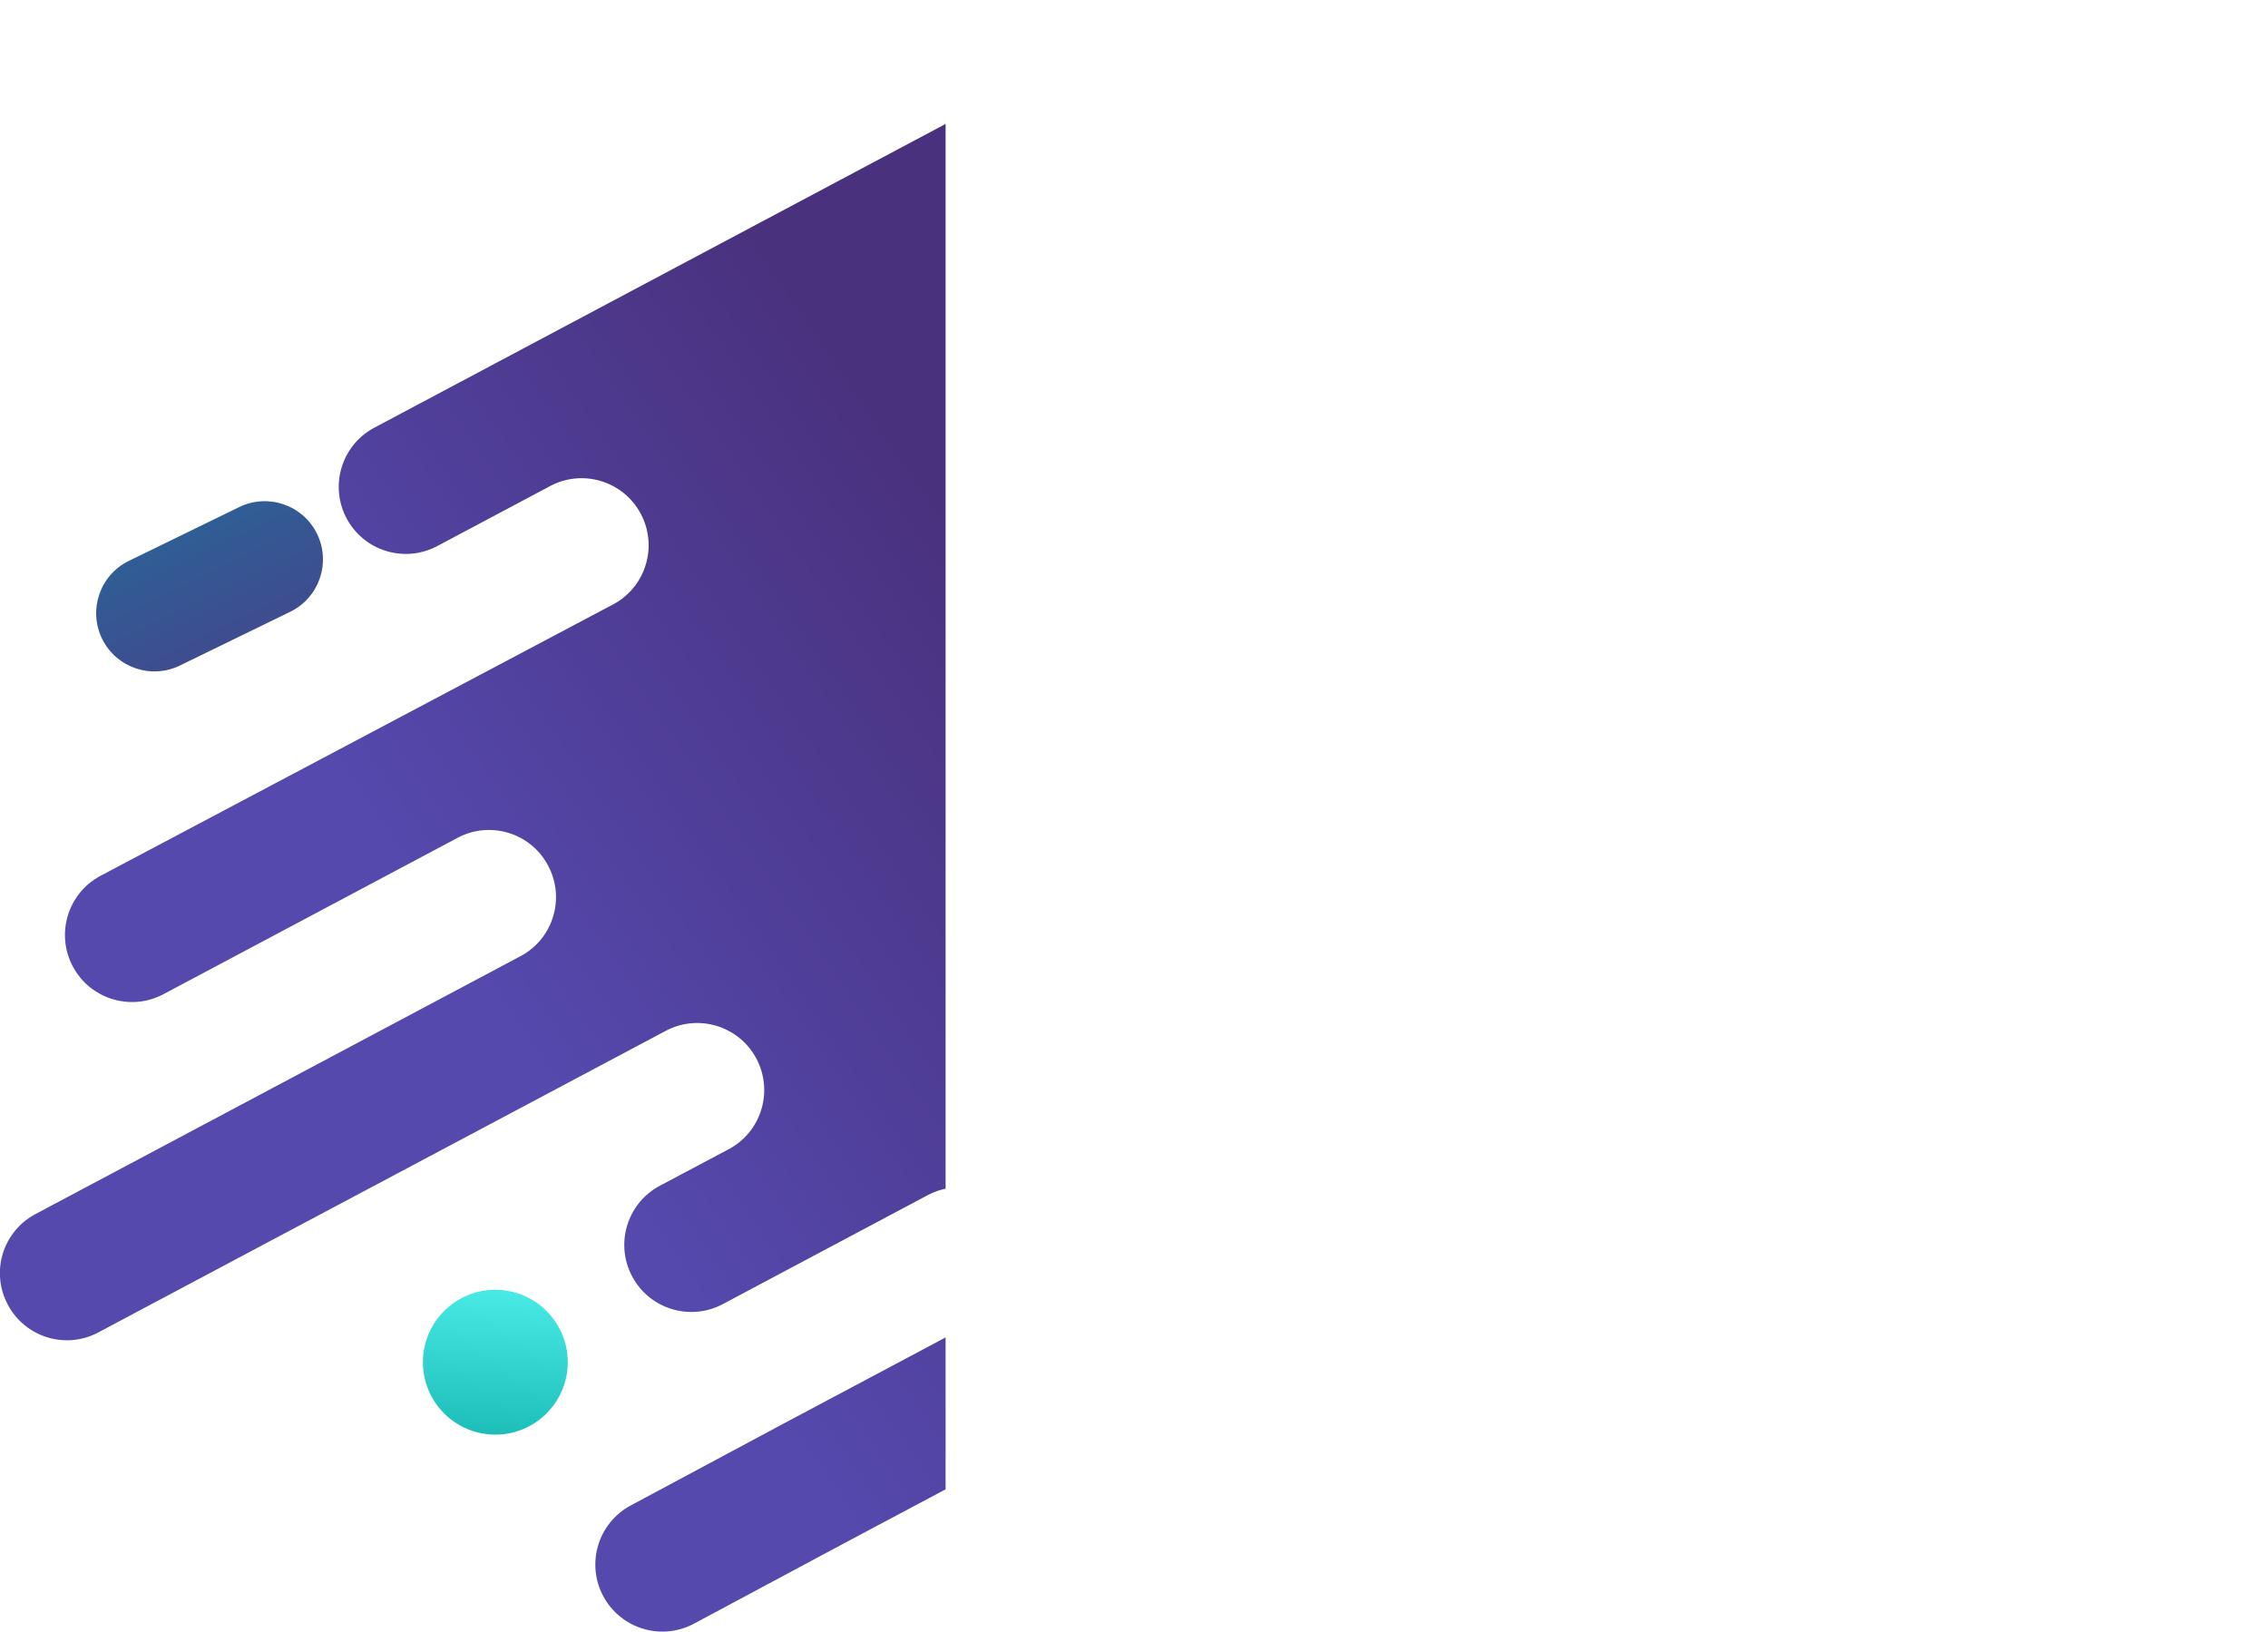
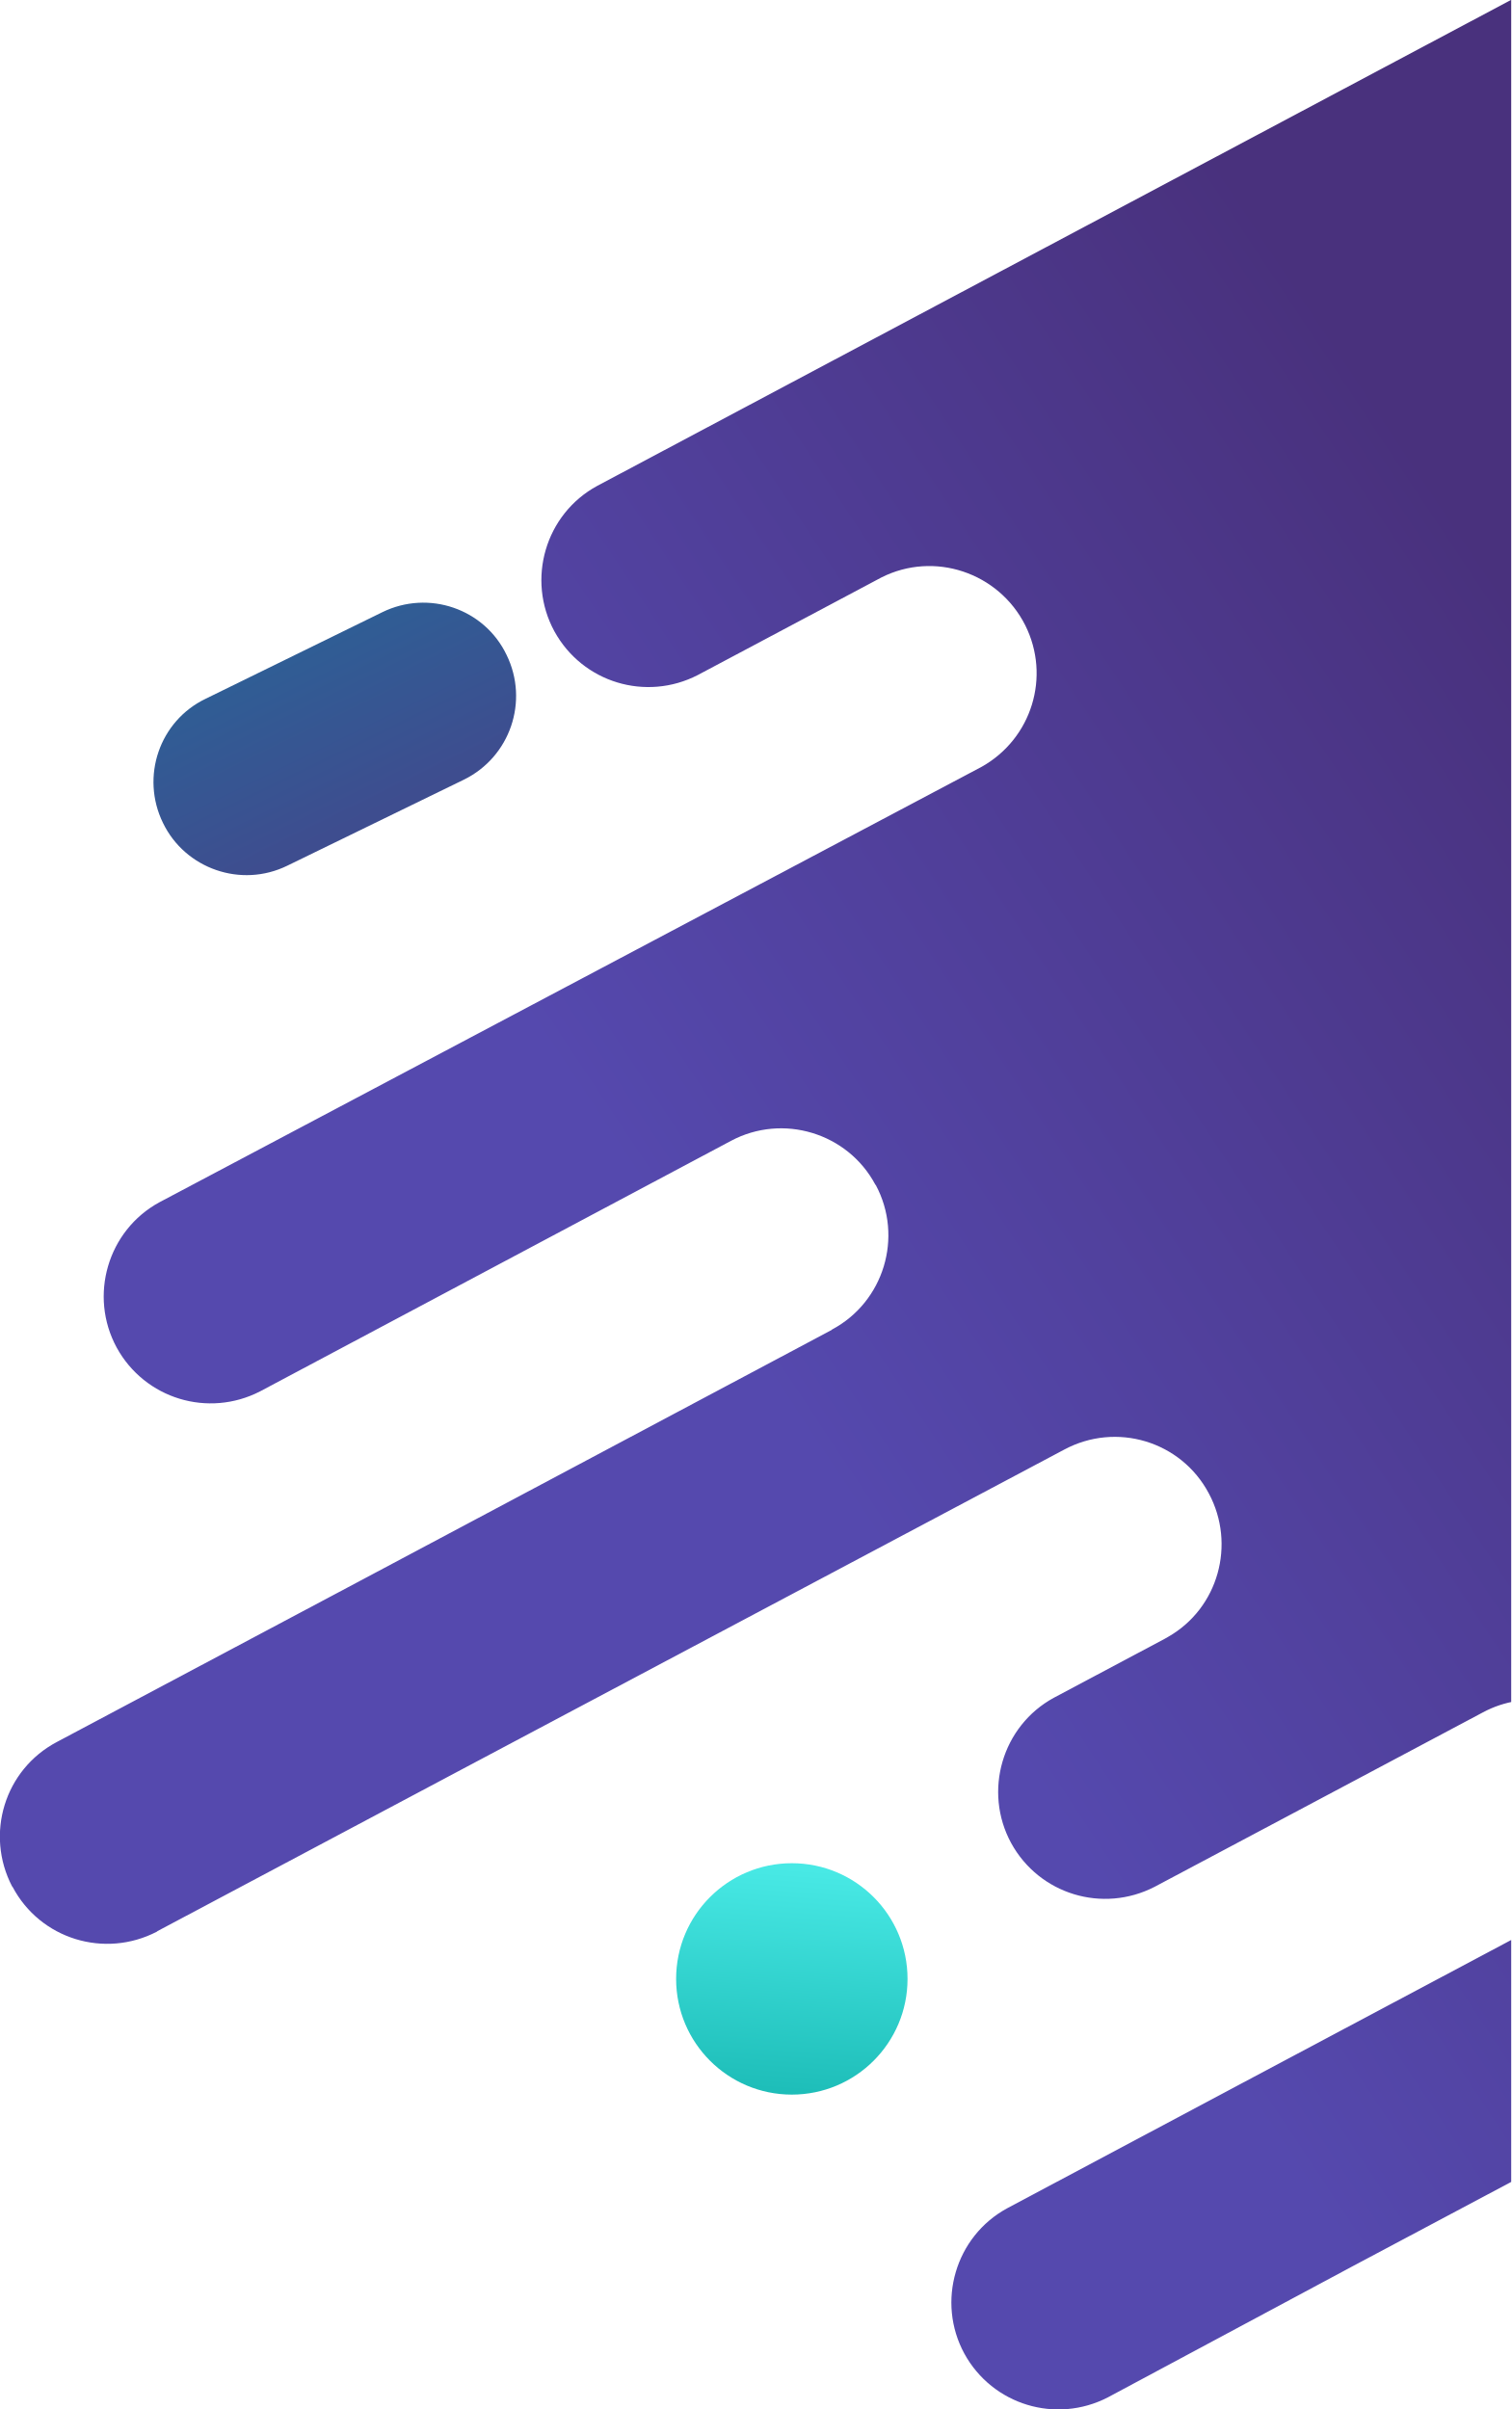
- <svg xmlns="http://www.w3.org/2000/svg" id="Layer_1" data-name="Layer 1" viewBox="0 0 720.55 518.3">
-   <defs>
-     <clipPath id="clip-path" transform="translate(-0.58 39.3)">
-       <rect x="-71" y="-79.78" width="372" height="605" style="fill:none" />
+ <svg xmlns="http://www.w3.org/2000/svg" xmlns:xlink="http://www.w3.org/1999/xlink" version="1.1" id="Layer_1" x="0px" y="0px" viewBox="0 0 300.4 478.9" style="enable-background:new 0 0 300.4 478.9;" xml:space="preserve">
+   <style type="text/css">
+ 	.st0{clip-path:url(#SVGID_2_);}
+ 	.st1{fill:url(#SVGID_3_);}
+ 	.st2{fill:url(#SVGID_4_);}
+ 	.st3{fill:url(#SVGID_5_);}
+ </style>
+   <g>
+     <defs>
+       <rect id="SVGID_1_" x="-71.6" y="-79.8" width="372" height="605" />
+     </defs>
+     <clipPath id="SVGID_2_">
+       <use xlink:href="#SVGID_1_" style="overflow:visible;" />
    </clipPath>
-     <linearGradient id="linear-gradient" x1="-304.13" y1="519.12" x2="-304.34" y2="518.85" gradientTransform="matrix(575.22, 175.86, 180.72, -591.12, 81479.66, 360543.73)" gradientUnits="userSpaceOnUse">
-       <stop offset="0" stop-color="#49317d" />
-       <stop offset="1" stop-color="#5549ae" />
-     </linearGradient>
-     <linearGradient id="linear-gradient-2" x1="-309.57" y1="519.06" x2="-309.57" y2="518.06" gradientTransform="matrix(-45.91, -3.22, -3.22, 45.91, -12384.43, -24369.95)" gradientUnits="userSpaceOnUse">
-       <stop offset="0" stop-color="#1cbcb7" />
-       <stop offset="1" stop-color="#48e9e5" />
-     </linearGradient>
-     <linearGradient id="linear-gradient-3" x1="-307.29" y1="522.17" x2="-307.29" y2="521.17" gradientTransform="matrix(-68.32, 33.29, 16.21, 33.26, -29382.42, -6976.32)" gradientUnits="userSpaceOnUse">
-       <stop offset="0" stop-color="#3e4d8f" />
-       <stop offset="1" stop-color="#2f5e95" />
-     </linearGradient>
-   </defs>
-   <g style="clip-path:url(#clip-path)">
-     <g id="forma_2" data-name="forma 2">
-       <path id="Path_79" data-name="Path 79" d="M653.58,222.81h0A21.23,21.23,0,0,0,624.89,214l-.11.06L568.5,243.93a21.23,21.23,0,0,1-28.74-8.69l-.06-.12h0a21.24,21.24,0,0,1,8.69-28.74l.12-.06,110.89-59a21.3,21.3,0,0,0-20-37.61L585.33,138.5a21.3,21.3,0,0,1-20-37.6l12.07-6.42,132-70.21a21.3,21.3,0,1,0-19.26-38l-.74.39L557.21,56.81,479,98.4a21.23,21.23,0,0,1-28.74-8.68l-.06-.12h0a21.22,21.22,0,0,1,8.69-28.74l.11-.06,78.24-41.6a21.3,21.3,0,0,0-20-37.61L388.75,49.9a21.3,21.3,0,0,1-20-37.61l22-11.67a21.32,21.32,0,0,0,8.24-29A21.31,21.31,0,0,0,370.72-37L119.28,96.7a21.3,21.3,0,0,0,20,37.61l36.51-19.41a21.3,21.3,0,0,1,20,37.6L32.3,239.07a21.3,21.3,0,0,0,20,37.61l93.61-49.77a21.23,21.23,0,0,1,28.74,8.69l.06.12h0A21.23,21.23,0,0,1,166,264.46l-.12.06L72.29,314.29,11.9,346.4A21.21,21.21,0,0,0,3,375.08l.06.12h0a21.23,21.23,0,0,0,28.68,8.87l.12-.07,60.39-32.11L212,288.26a21.3,21.3,0,0,1,20.73,37.21c-.24.14-.49.27-.73.39l-22,11.68a21.3,21.3,0,0,0,20,37.61l28.82-15.33,36.51-19.41a21.37,21.37,0,0,1,25.78,4.43l.79,1.16,2.38,3.49A21.36,21.36,0,0,1,315.33,378l-65.6,34.88L200.8,439.09a21.3,21.3,0,0,0,20,37.61l48.92-26.19,123-65.39,36.78-19.56,91.69-48.75,123-65.39a20.67,20.67,0,0,0,10-27.47Q653.88,223.38,653.58,222.81Z" transform="translate(-0.58 39.3)" style="fill:url(#linear-gradient)" />
-       <circle id="Ellipse_88" data-name="Ellipse 88" cx="157.37" cy="432.79" r="23.01" style="fill:url(#linear-gradient-2)" />
-       <path id="Rectangle_145" data-name="Rectangle 145" d="M92.79,155.07,57.73,172.15A18.51,18.51,0,0,1,33,163.62h0a18.5,18.5,0,0,1,8.53-24.73L76.58,121.8a18.52,18.52,0,0,1,24.74,8.53h0A18.52,18.52,0,0,1,92.79,155.07Z" transform="translate(-0.58 39.3)" style="fill:url(#linear-gradient-3)" />
+     <g class="st0">
+       <linearGradient id="SVGID_3_" gradientUnits="userSpaceOnUse" x1="-364.019" y1="-1.186" x2="-364.229" y2="-0.916" gradientTransform="matrix(575.22 175.86 -180.72 591.12 209528.219 64912.727)">
+         <stop offset="0" style="stop-color:#49317D" />
+         <stop offset="1" style="stop-color:#5549AE" />
+       </linearGradient>
+       <path class="st1" d="M653,222.7c-5.5-10.4-18.3-14.3-28.7-8.8l-0.1,0.1l-56.3,29.9c-10.3,5.5-23.2,1.6-28.7-8.7c0,0,0,0,0,0    l-0.1-0.1c-5.5-10.3-1.6-23.2,8.7-28.7l0.1-0.1l110.9-59c10.3-5.6,14.1-18.6,8.5-28.9c-5.6-10.2-18.2-14-28.5-8.7l-54.1,28.8    c-10.5,5.3-23.3,1-28.6-9.5c-5.1-10.2-1.3-22.5,8.6-28.1l12.1-6.4l132-70.2c10.5-5.3,14.7-18.1,9.4-28.6s-18.1-14.7-28.6-9.4l0,0    l-0.7,0.4L556.6,56.7l-78.2,41.6c-10.3,5.5-23.2,1.7-28.7-8.7l-0.1-0.1c-5.5-10.3-1.7-23.2,8.7-28.7c0,0,0,0,0,0l0.1-0.1    l78.2-41.6c10.3-5.6,14.1-18.6,8.5-28.9c-5.6-10.2-18.2-14-28.5-8.7L388.2,49.8c-10.5,5.4-23.3,1.3-28.7-9.1    c-5.3-10.3-1.4-22.9,8.7-28.5l22-11.7c10.3-5.7,14-18.7,8.2-29c-5.6-10-18.1-13.8-28.3-8.6L118.7,96.6    c-10.3,5.6-14.1,18.6-8.5,28.9c5.6,10.2,18.2,14,28.5,8.7l36.5-19.4c10.5-5.3,23.3-1,28.6,9.5c5.1,10.2,1.3,22.5-8.6,28.1    L31.7,239c-10.3,5.6-14.1,18.6-8.5,28.9c5.6,10.2,18.2,14,28.5,8.7l93.6-49.8c10.3-5.5,23.2-1.6,28.7,8.7c0,0,0,0,0,0l0.1,0.1    c5.5,10.3,1.6,23.2-8.7,28.7c0,0,0,0,0,0l-0.1,0.1l-93.6,49.8l-60.4,32.1C0.9,351.8-3,364.6,2.4,375c0,0,0,0,0,0l0.1,0.1    c5.5,10.4,18.3,14.3,28.7,8.9l0.1-0.1l60.4-32.1l119.8-63.6c10.4-5.6,23.3-1.7,28.8,8.7c5.4,10.1,1.9,22.8-8.1,28.5    c-0.2,0.1-0.5,0.3-0.7,0.4l-22,11.7c-10.3,5.6-14.1,18.6-8.5,28.9c5.6,10.2,18.2,14,28.5,8.7l28.8-15.3l36.5-19.4    c8.6-4.6,19.2-2.7,25.8,4.4l0.8,1.2l2.4,3.5c5.3,10.4,1.3,23-9,28.5l-65.6,34.9L200.2,439c-10.3,5.6-14.1,18.6-8.5,28.9    c5.6,10.2,18.2,14,28.5,8.7l48.9-26.2l123-65.4l36.8-19.6l91.7-48.8l123-65.4c10.3-4.8,14.8-17.1,10-27.5c0,0,0,0,0,0    C653.4,223.5,653.2,223.1,653,222.7L653,222.7z" />
+       <linearGradient id="SVGID_4_" gradientUnits="userSpaceOnUse" x1="-370.909" y1="-1.887" x2="-370.909" y2="-0.887" gradientTransform="matrix(-45.91 -3.22 3.22 -45.91 -16866.688 -863.46)">
+         <stop offset="0" style="stop-color:#1CBCB7" />
+         <stop offset="1" style="stop-color:#48E9E5" />
+       </linearGradient>
+       <circle class="st2" cx="157.4" cy="393.4" r="23" />
+       <linearGradient id="SVGID_5_" gradientUnits="userSpaceOnUse" x1="-367.759" y1="-5.898" x2="-367.759" y2="-4.897" gradientTransform="matrix(-68.32 33.29 -16.21 -33.26 -25146.945 12208.56)">
+         <stop offset="0" style="stop-color:#3E4D8F" />
+         <stop offset="1" style="stop-color:#2F5E95" />
+       </linearGradient>
+       <path class="st3" d="M92.2,155l-35.1,17.1c-9.2,4.5-20.3,0.6-24.7-8.5c-4.5-9.2-0.7-20.3,8.5-24.7L76,121.7    c9.2-4.5,20.3-0.7,24.7,8.5C105.2,139.4,101.4,150.5,92.2,155z" />
    </g>
  </g>
</svg>
